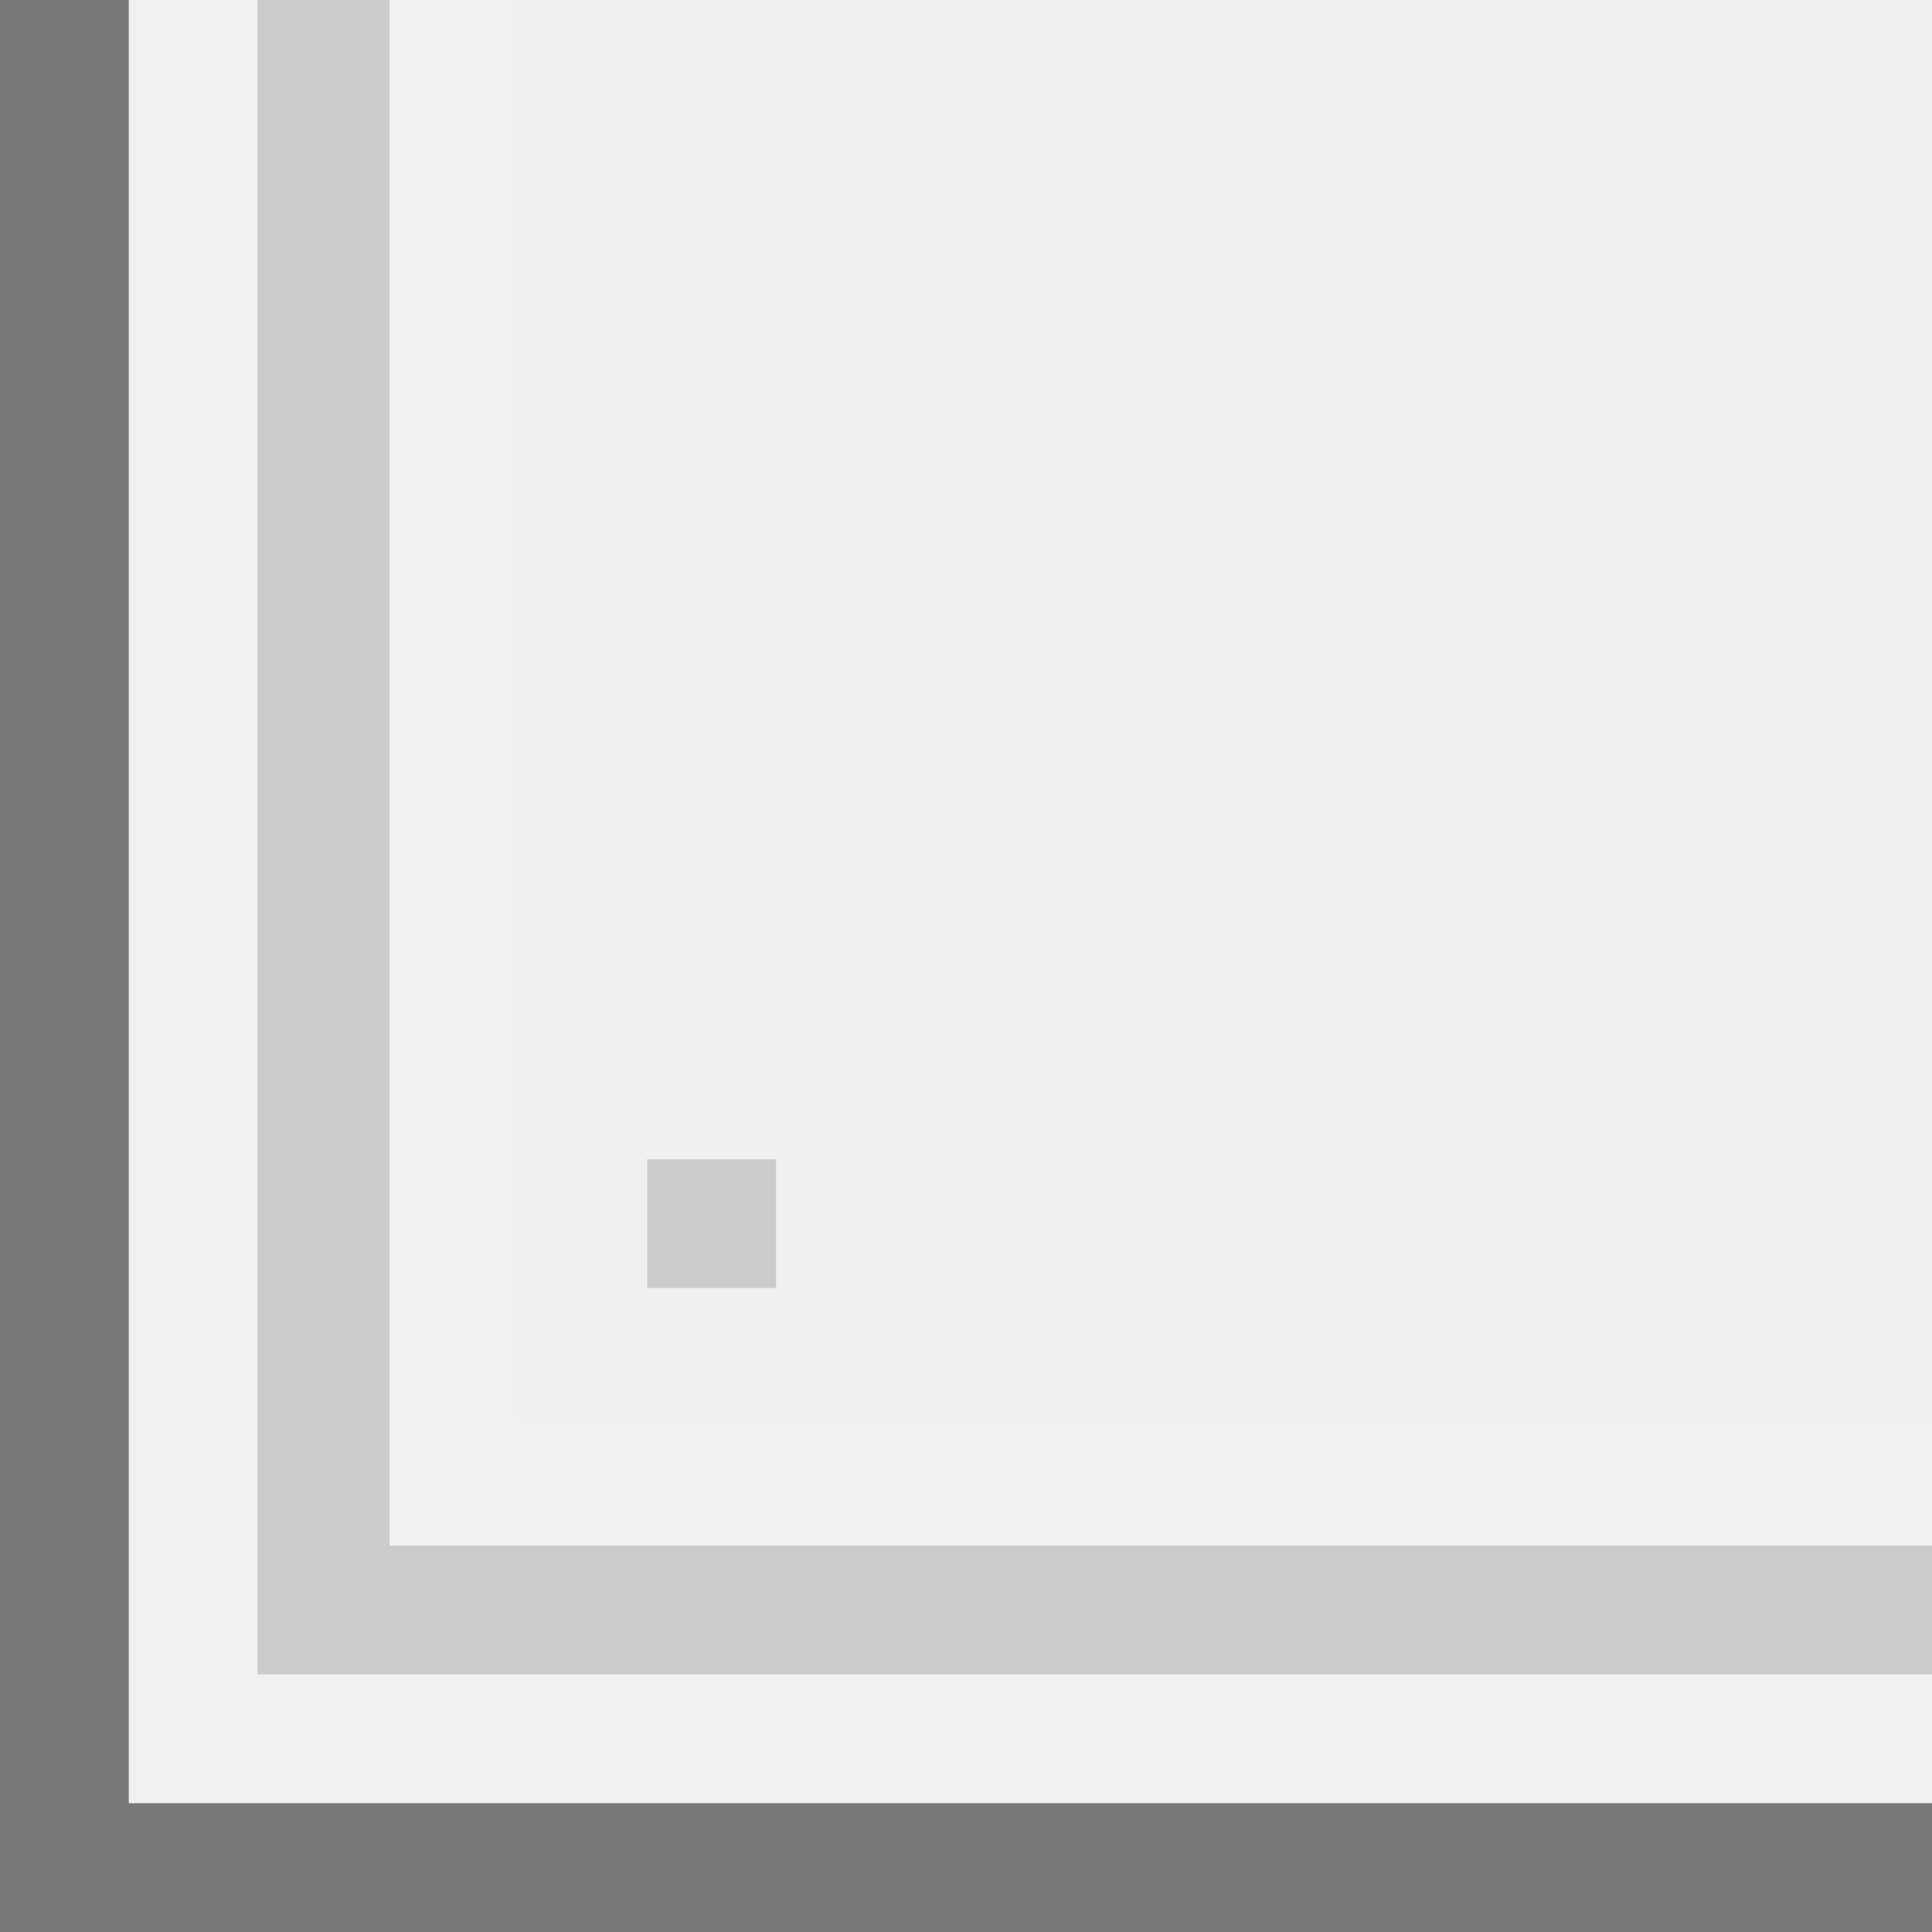
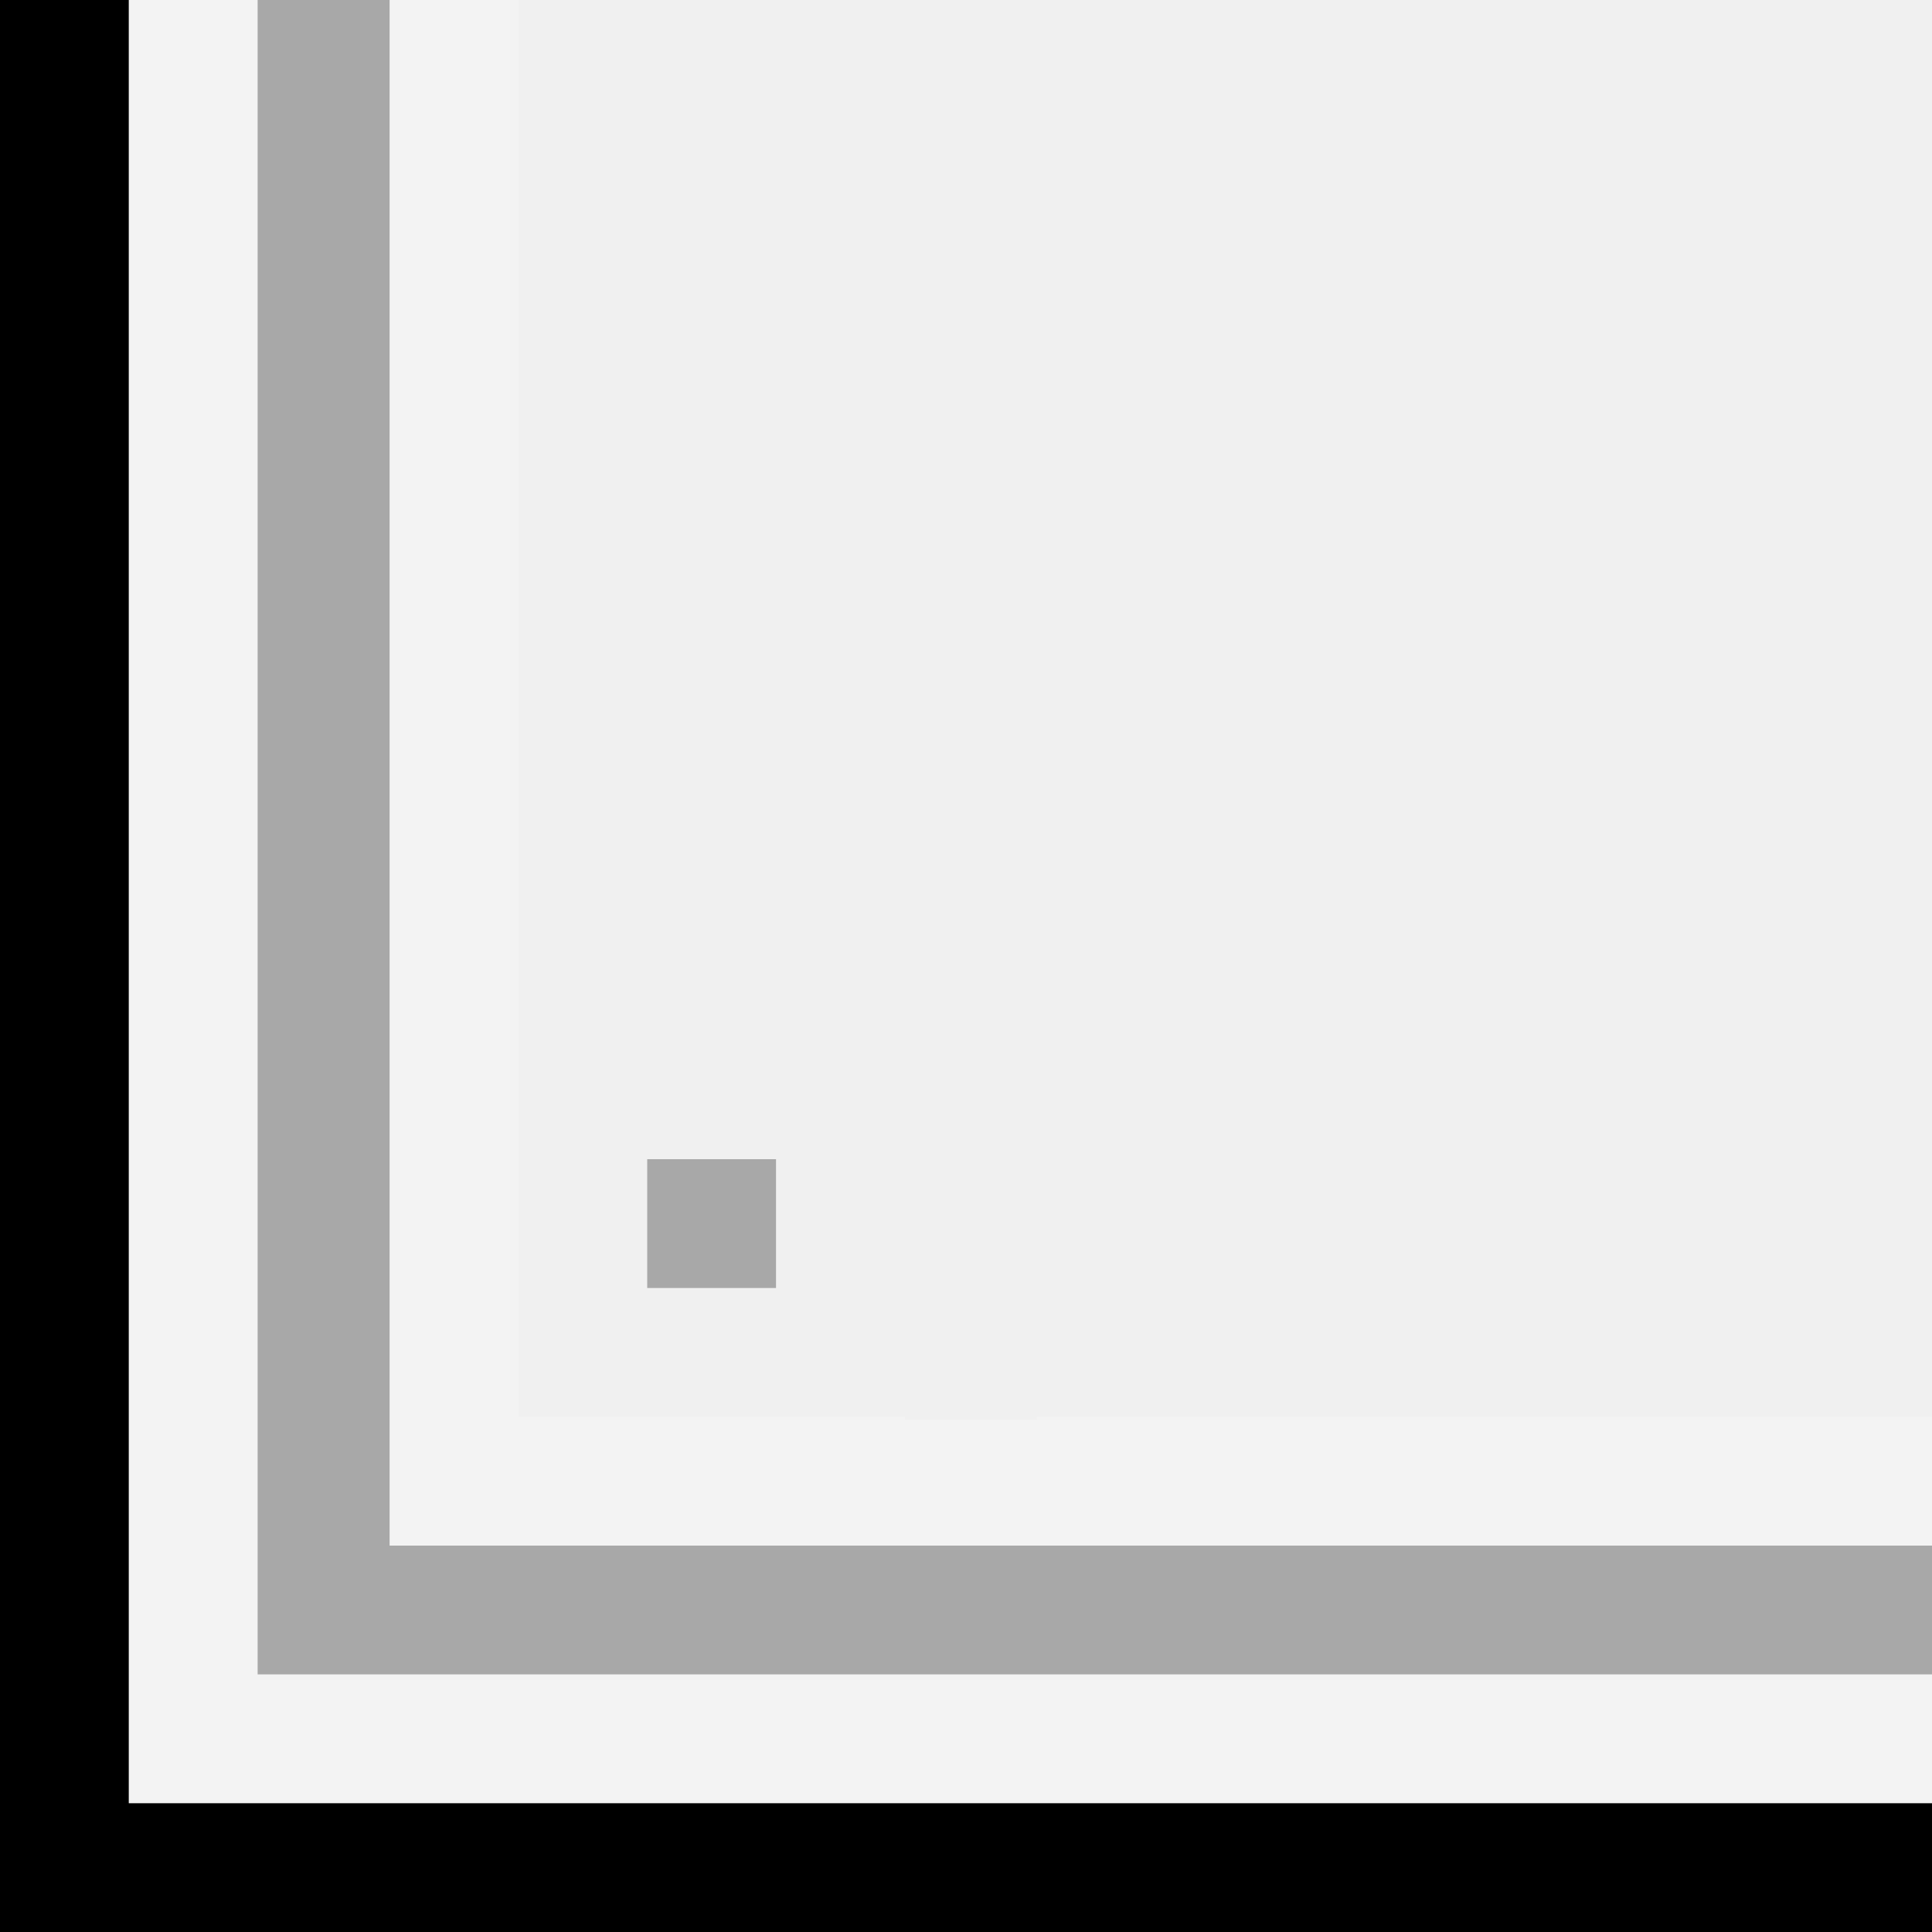
<svg xmlns="http://www.w3.org/2000/svg" xmlns:xlink="http://www.w3.org/1999/xlink" version="1.1" preserveAspectRatio="none" x="0px" y="0px" width="30px" height="30px" viewBox="0 0 30 30">
  <defs>
    <g id="Layer0_0_FILL">
-       <path fill="#000000" fill-opacity="0.149" stroke="none" d=" M 10.05 18 L 10.05 20 12.05 20 12.05 18 10.05 18 M 6.05 0 L 4 0 4 26 30.15 26 30.15 24 6.05 24 6.05 0 Z" />
-       <path fill="#000000" fill-opacity="0.498" stroke="none" d=" M 2 0 L 0 0 0 30 30.15 30 30.15 28 2 28 2 0 Z" />
-       <path fill="#FFFFFF" fill-opacity="0.098" stroke="none" d=" M 4 0 L 2 0 2 28 30.15 28 30.15 26 4 26 4 0 M 30.15 24 L 30.15 22 16.1 22 16.1 22.05 14.05 22.05 14.05 22 8.05 22 8.05 0 6.05 0 6.05 24 30.15 24 Z" />
+       <path fill="#000000" fill-opacity="0.3" stroke="none" d=" M 10.05 18 L 10.05 20 12.05 20 12.05 18 10.05 18 M 6.05 0 L 4 0 4 26 30.15 26 30.15 24 6.05 24 6.05 0 Z" />
+       <path fill="#000000" stroke="none" d=" M 2 0 L 0 0 0 30 30.15 30 30.15 28 2 28 2 0 Z" />
+       <path fill="#FFFFFF" fill-opacity="0.2" stroke="none" d=" M 4 0 L 2 0 2 28 30.15 28 30.15 26 4 26 4 0 M 30.15 24 L 30.15 22 16.1 22 16.1 22.05 14.05 22.05 14.05 22 8.05 22 8.05 0 6.05 0 6.05 24 30.15 24 Z" />
    </g>
  </defs>
  <g transform="matrix( 1, 0, 0, 1, 0,0) ">
    <use xlink:href="#Layer0_0_FILL" />
  </g>
</svg>
